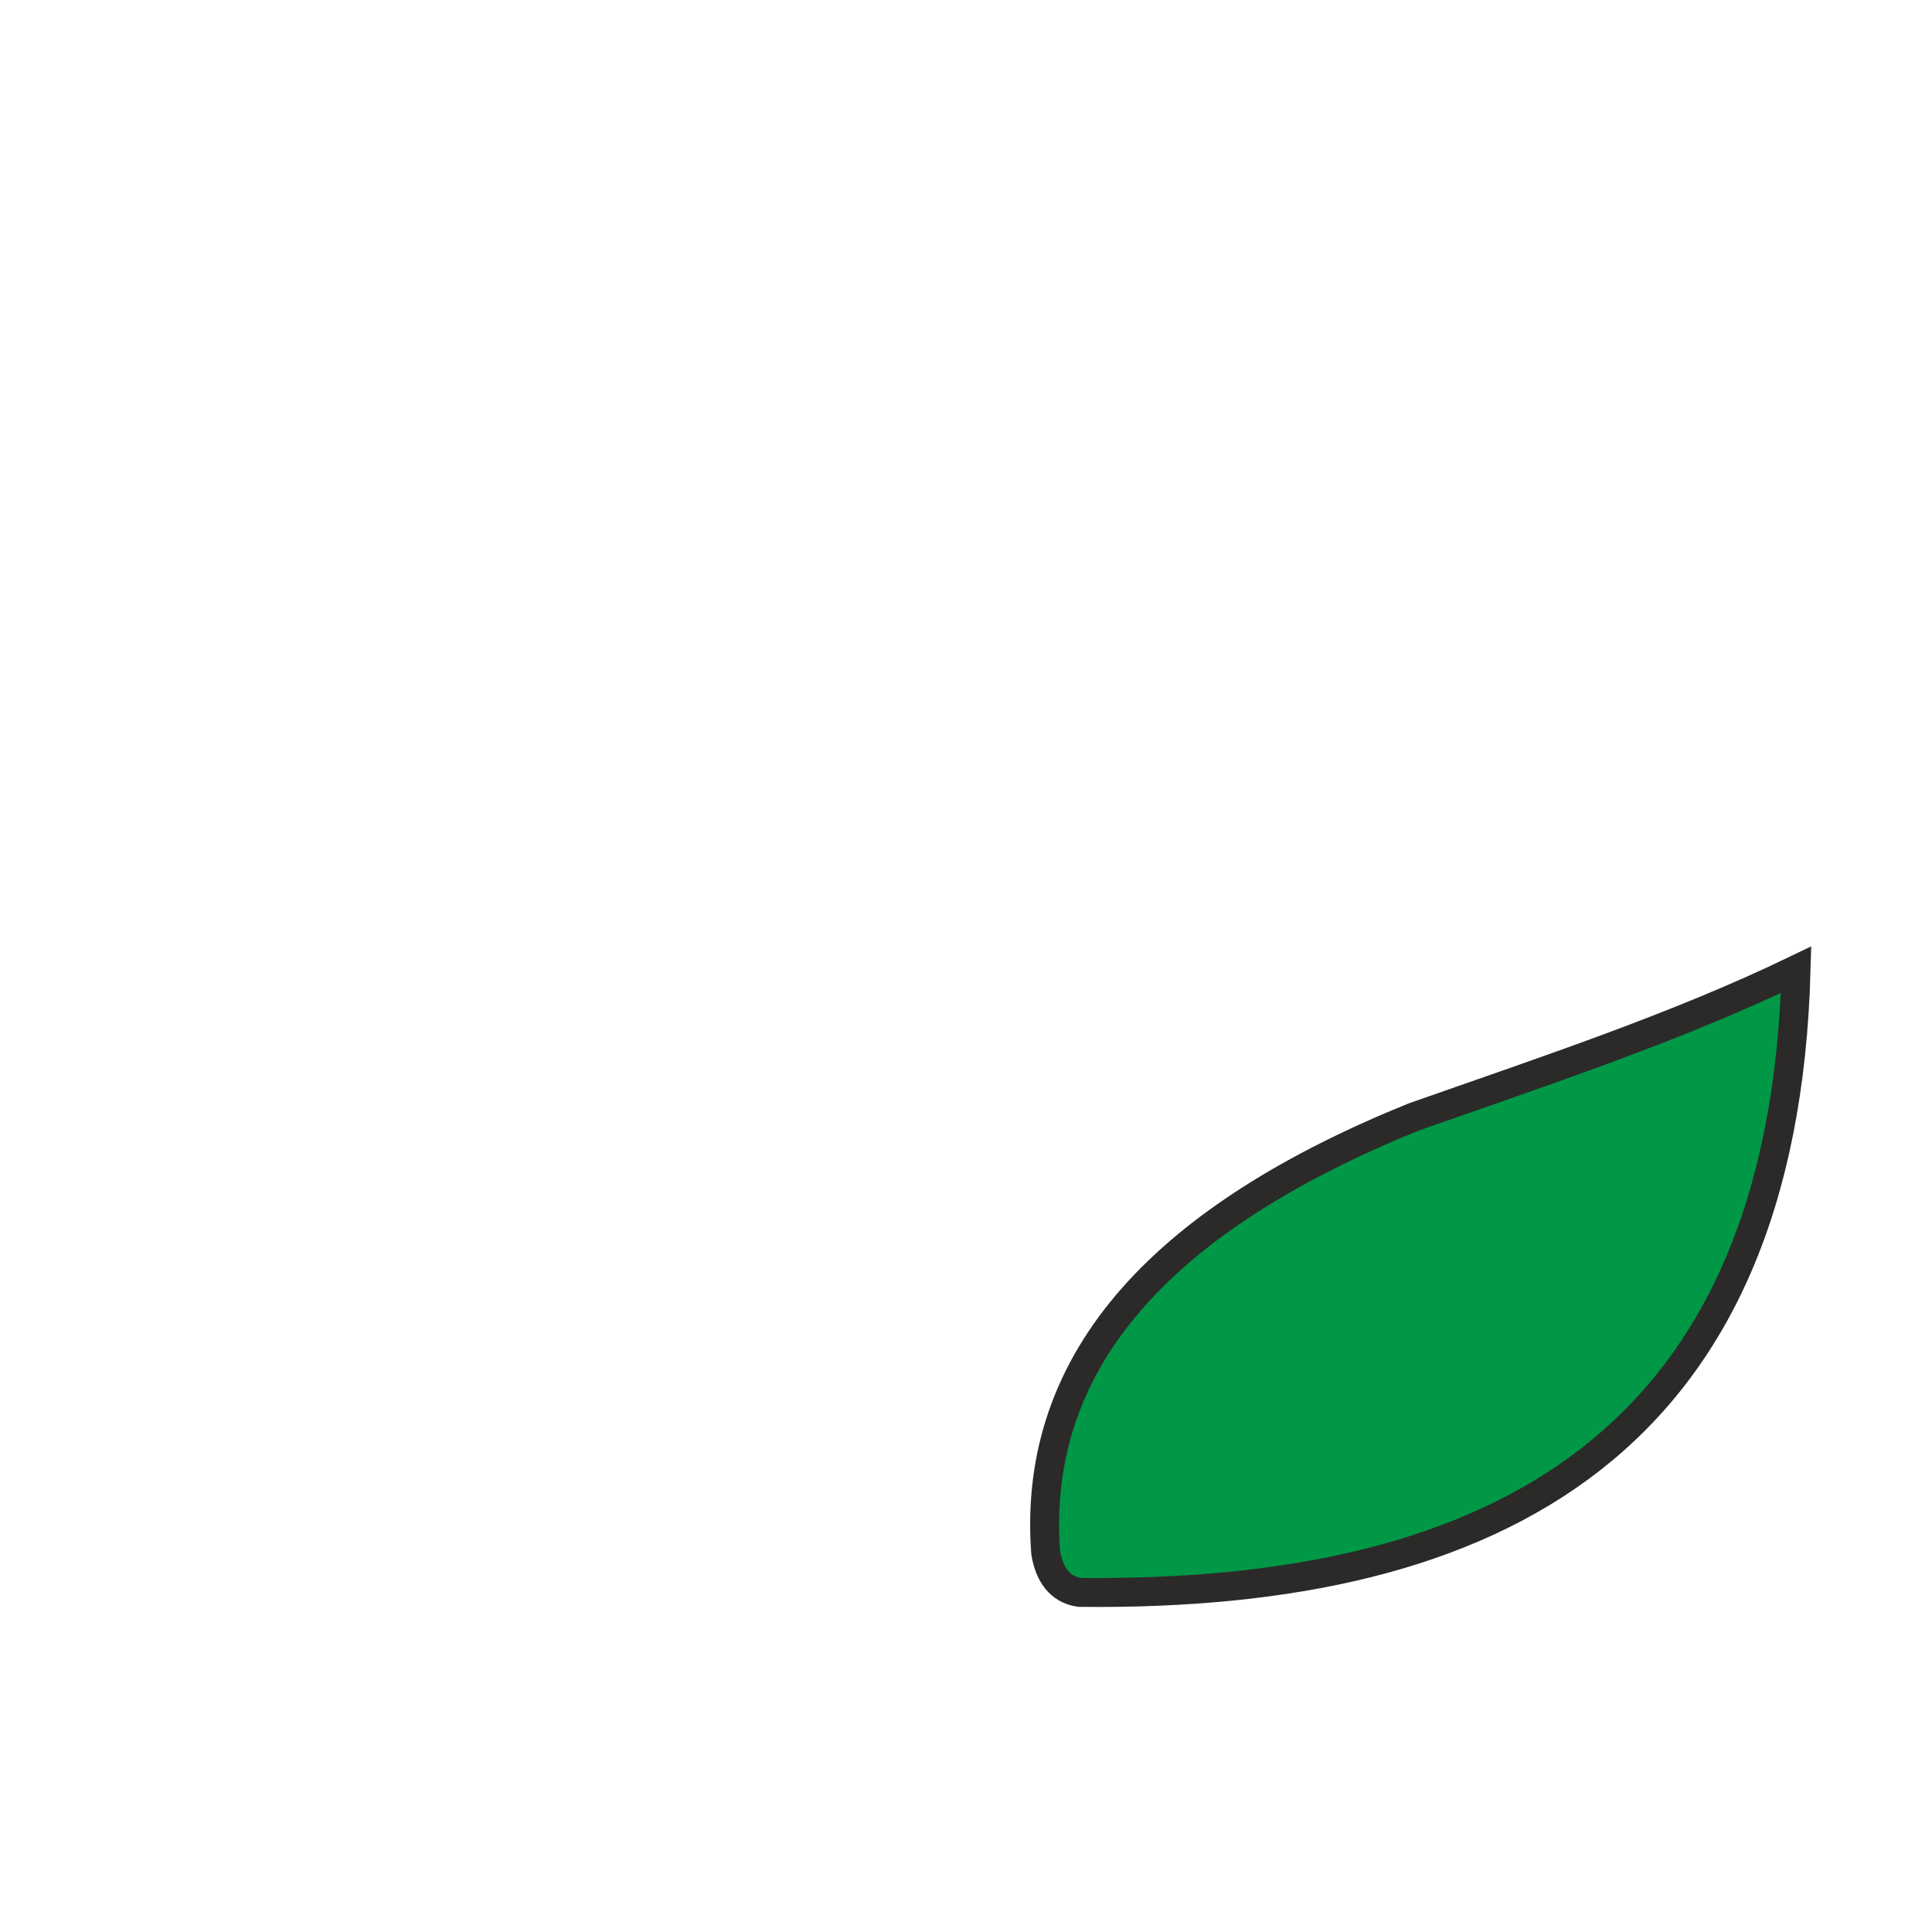
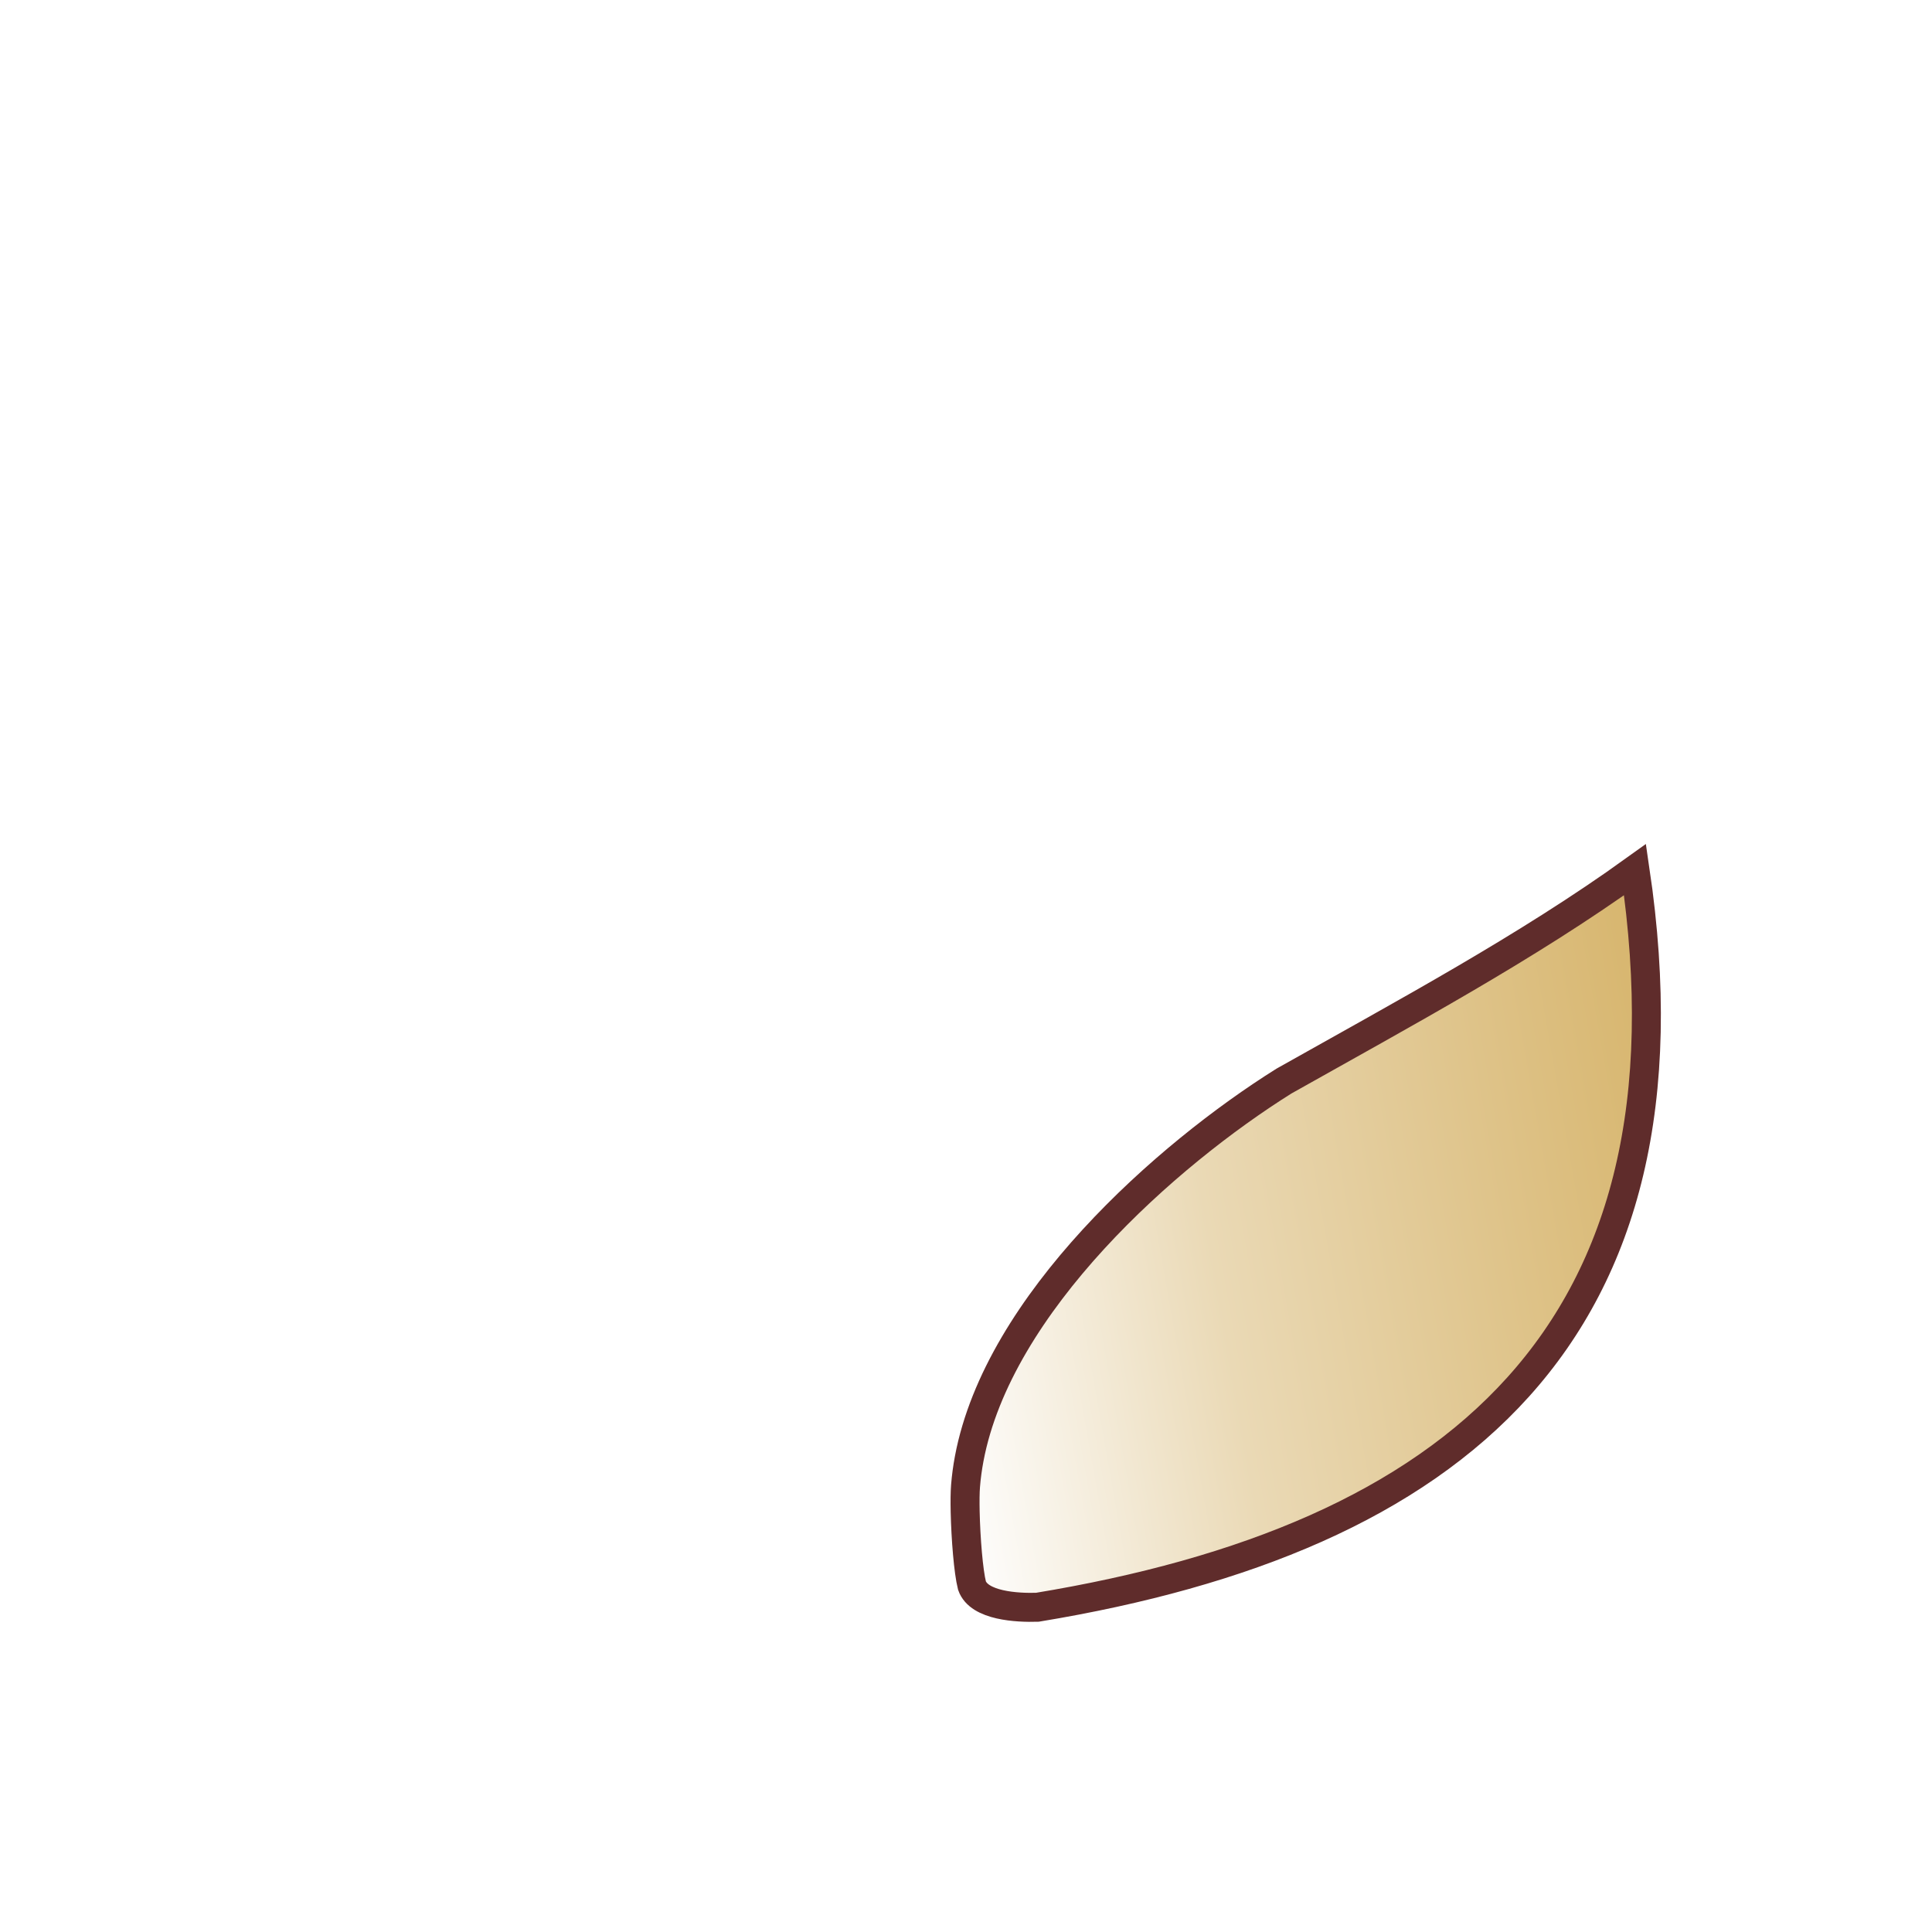
<svg xmlns="http://www.w3.org/2000/svg" xml:space="preserve" width="100mm" height="100mm" version="1.1" style="shape-rendering:geometricPrecision; text-rendering:geometricPrecision; image-rendering:optimizeQuality; fill-rule:evenodd; clip-rule:evenodd" viewBox="0 0 10000 10000">
  <defs>
    <style type="text/css">
   
-     .str0 {stroke:#2B2A29;stroke-width:150;stroke-miterlimit:22.926}
-     .fil0 {fill:#009846}
+     .str0 {stroke:#5F2C2B;stroke-width:150;stroke-miterlimit:22.926}
+     .fil0 {fill:url(#id0)}
   
  </style>
+     <linearGradient id="id0" gradientUnits="userSpaceOnUse" x1="8742.67" y1="6088.43" x2="4779.45" y2="6787.25">
+       <stop offset="0" style="stop-opacity:1; stop-color:#D7B56D" />
+       <stop offset="0.62" style="stop-opacity:1; stop-color:#EAD9B5" />
+       <stop offset="1" style="stop-opacity:1; stop-color:#FEFEFE" />
+     </linearGradient>
  </defs>
  <g id="Warstwa_x0020_1">
-     <path class="fil0 str0" d="M5587.07 8242.09c2183.01,24.07 3643.33,-791.04 3709.46,-3222.63 -621.93,299.88 -1305.45,524.94 -1979.09,762 -1265.47,512.5 -1980.11,1233.75 -1905,2254.25 17.83,110.11 71.11,191.43 174.63,206.38z" />
+     <path class="fil0 str0" d="M5369.31 8319.15c2154.04,-355.37 3450.63,-1411.68 3093.52,-3817.81 -560.41,403.32 -1194.47,743.65 -1816.71,1094.07 -608.69,381.07 -1478.33,1150.13 -1629.62,1955.09 -8.81,46.85 -15.19,93.84 -18.92,140.87 -2.56,32.14 -3.08,79.83 -1.89,133.92 1.51,68.04 5.69,146.23 11.94,216.44 6.04,67.98 14,128.51 23.25,165.08 36.68,105.34 233.9,115.59 338.43,112.34z" />
  </g>
</svg>
